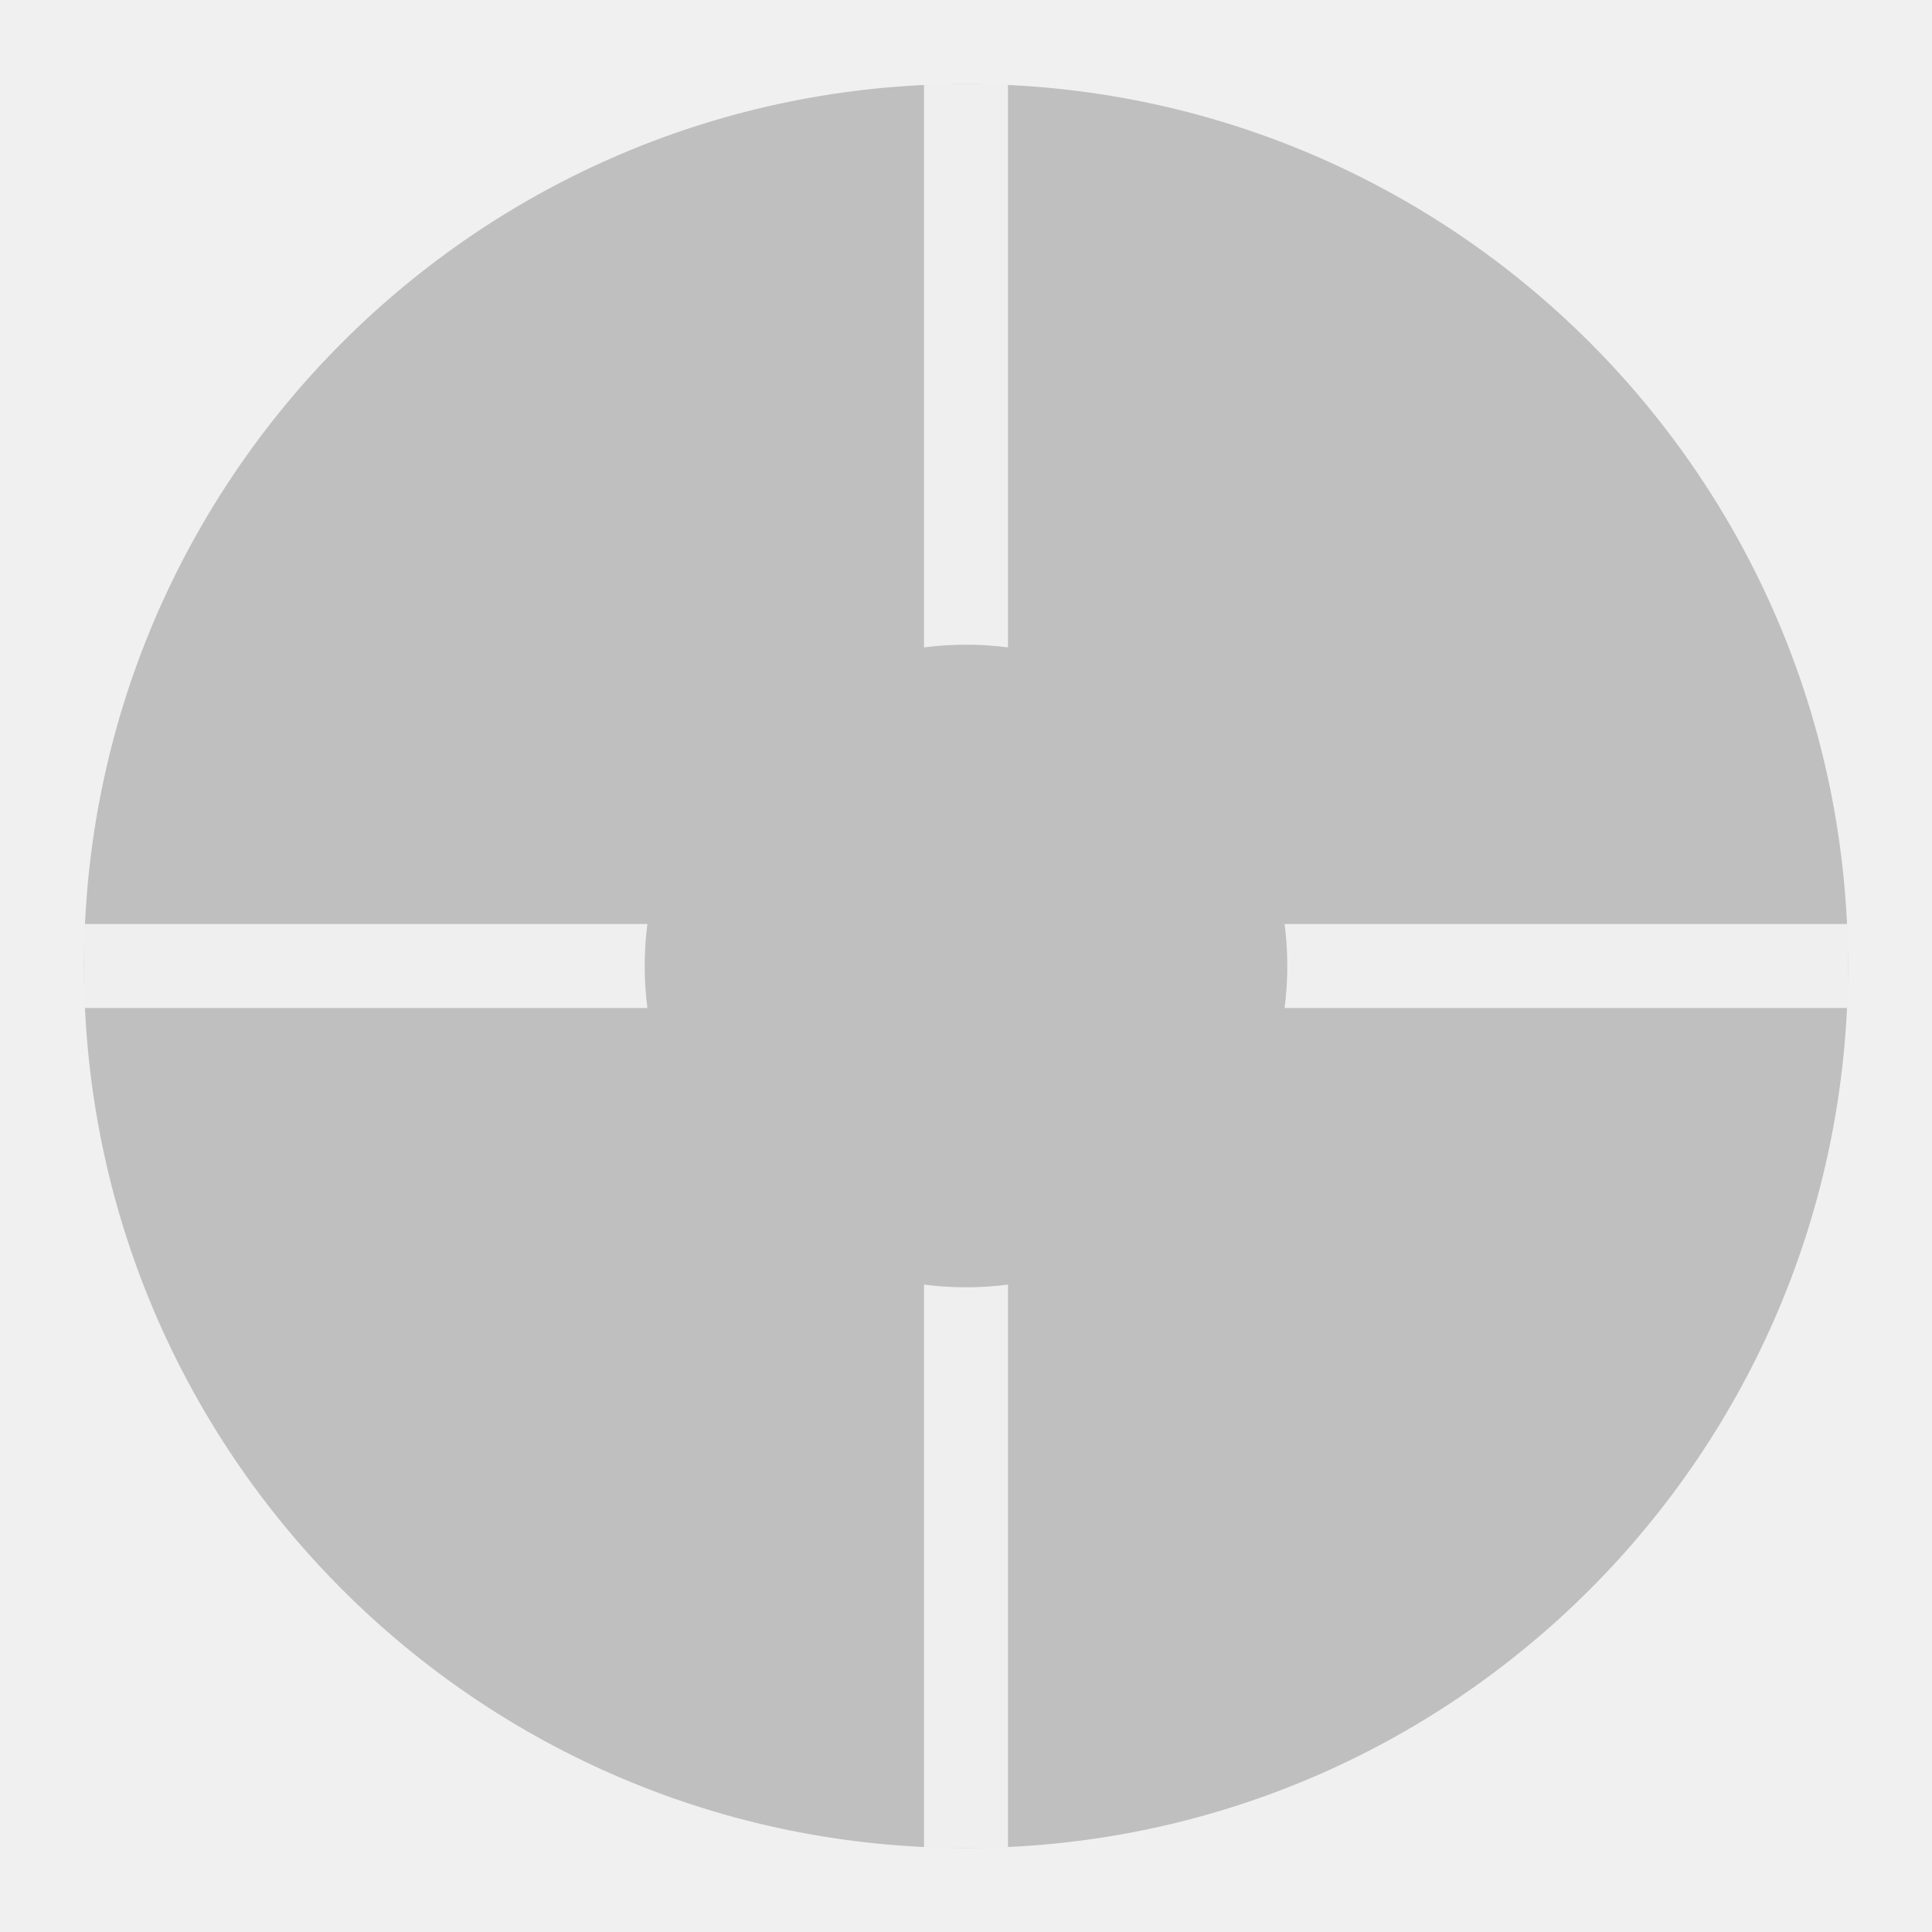
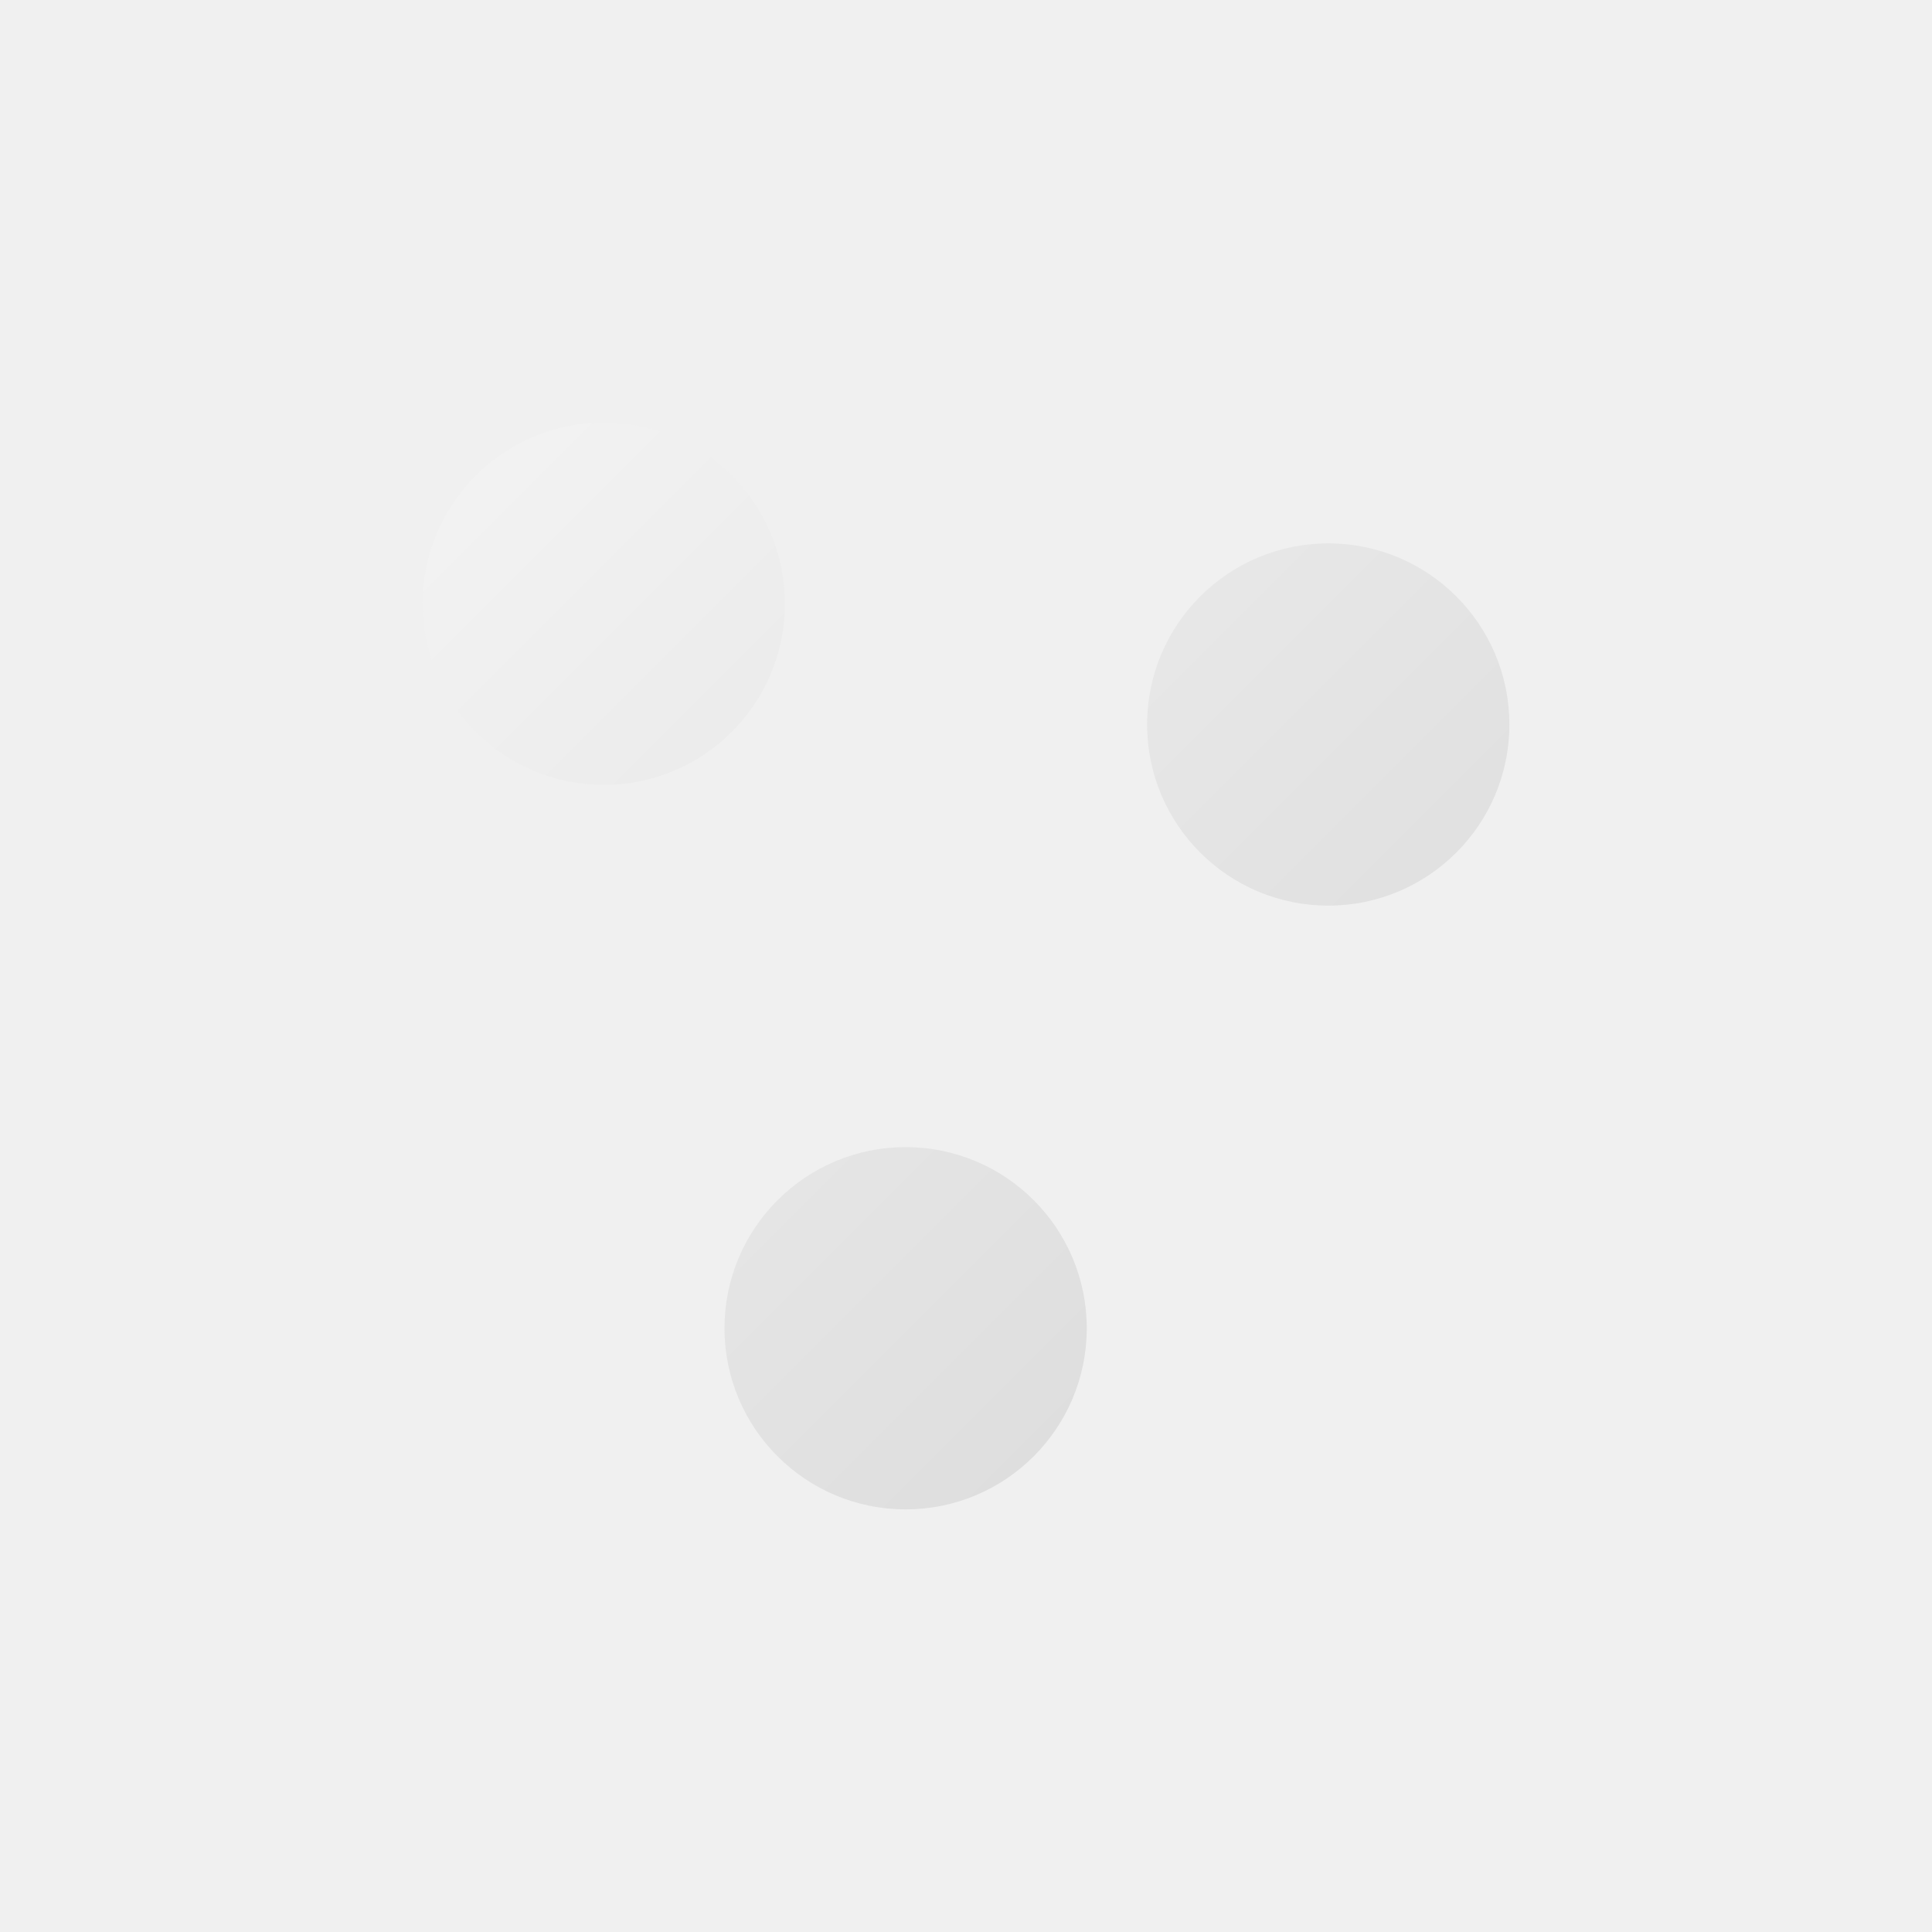
- <svg xmlns="http://www.w3.org/2000/svg" version="1.1" id="Layer_1" x="0px" y="0px" viewBox="0 0 92 92" style="enable-background:new 0 0 92 92;" xml:space="preserve">
-   <style type="text/css">
- 	.st0{fill:#BFBFBF;}
- 	.st1{fill:none;stroke:#EFEFEF;stroke-width:4;stroke-miterlimit:10;}
- </style>
-   <circle class="st0" cx="46" cy="46" r="42" />
-   <line class="st1" x1="46" y1="4" x2="46" y2="88" />
-   <line class="st1" x1="4" y1="46" x2="88" y2="46" />
-   <circle class="st0" cx="46" cy="46" r="15.3" />
+ <svg xmlns="http://www.w3.org/2000/svg" version="1.1" viewBox="0 0 32 32">
+   <defs>
+     <linearGradient id="g" x1="0" x2="1" y1="0" y2="1">
+       <stop offset="0" stop-color="#fff" />
+       <stop offset="1" stop-color="#ccc" />
+     </linearGradient>
+   </defs>
+   <mask id="m">
+     <circle cx="10" cy="10" r="3" fill="#fff" />
+     <circle cx="22" cy="12" r="3" fill="#fff" />
+     <circle cx="15" cy="22" r="3" fill="#fff" />
+   </mask>
+   <rect width="32" height="32" fill="url(#g)" mask="url(#m)" />
</svg>
